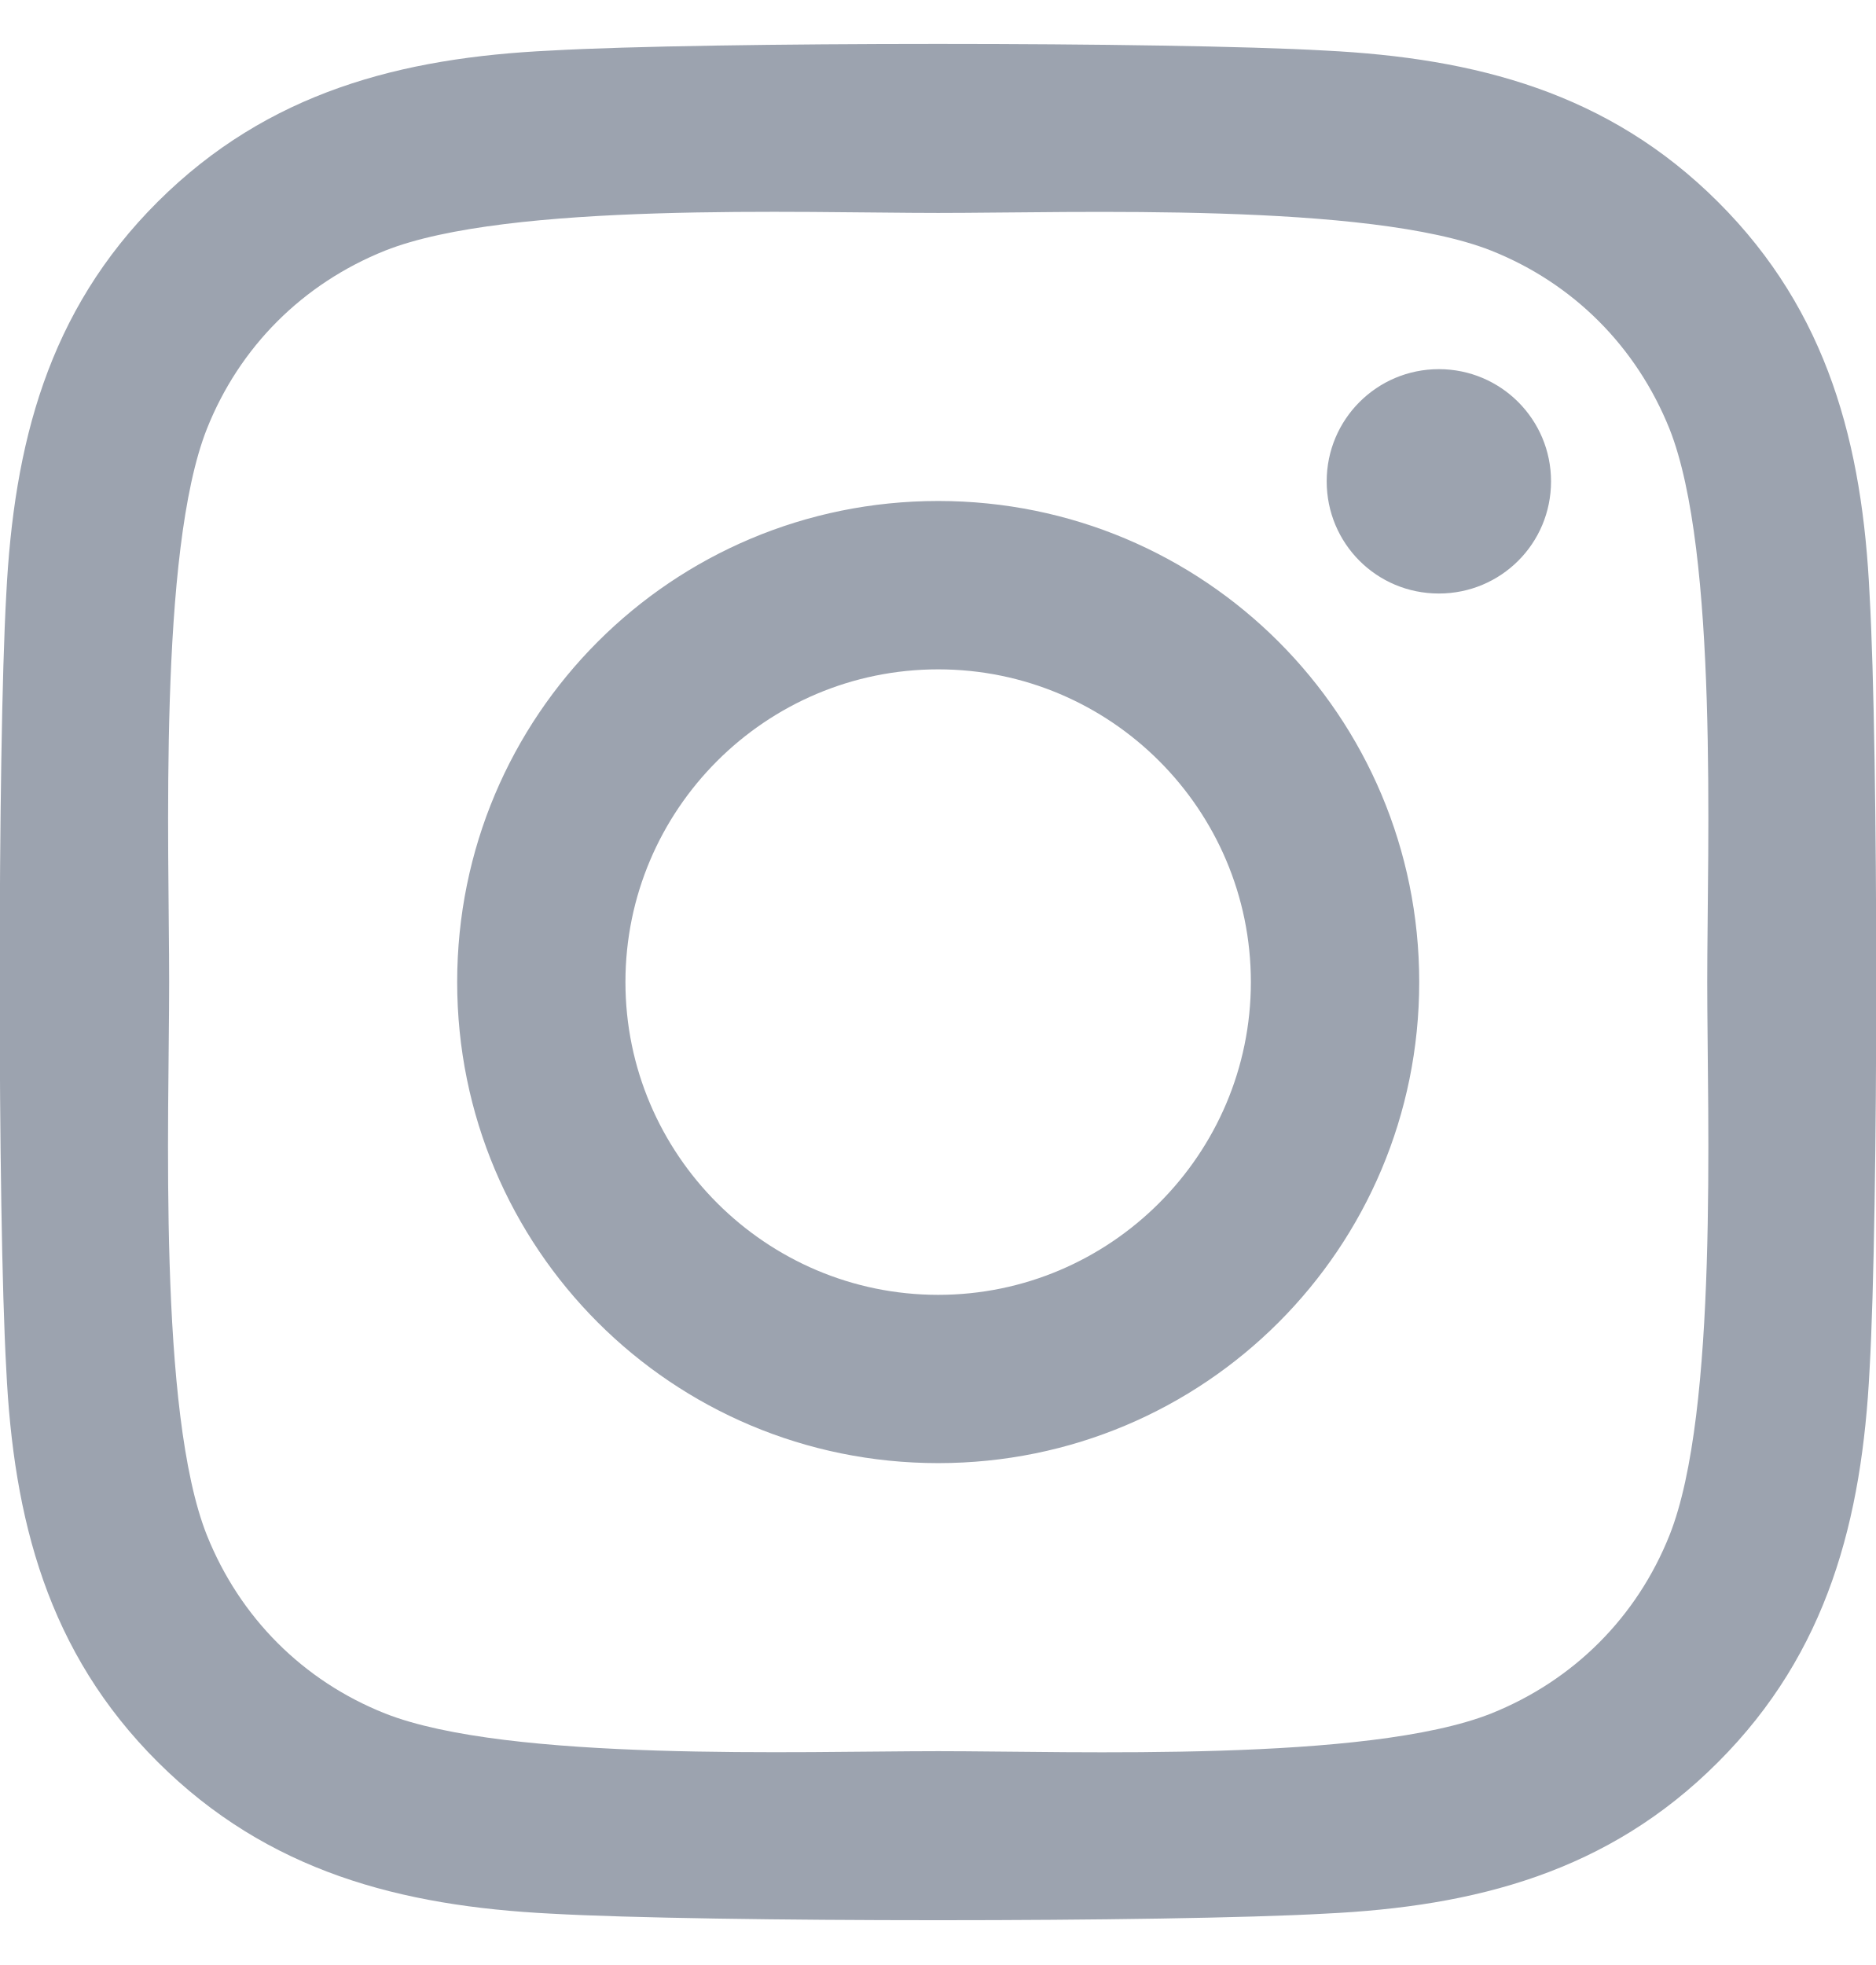
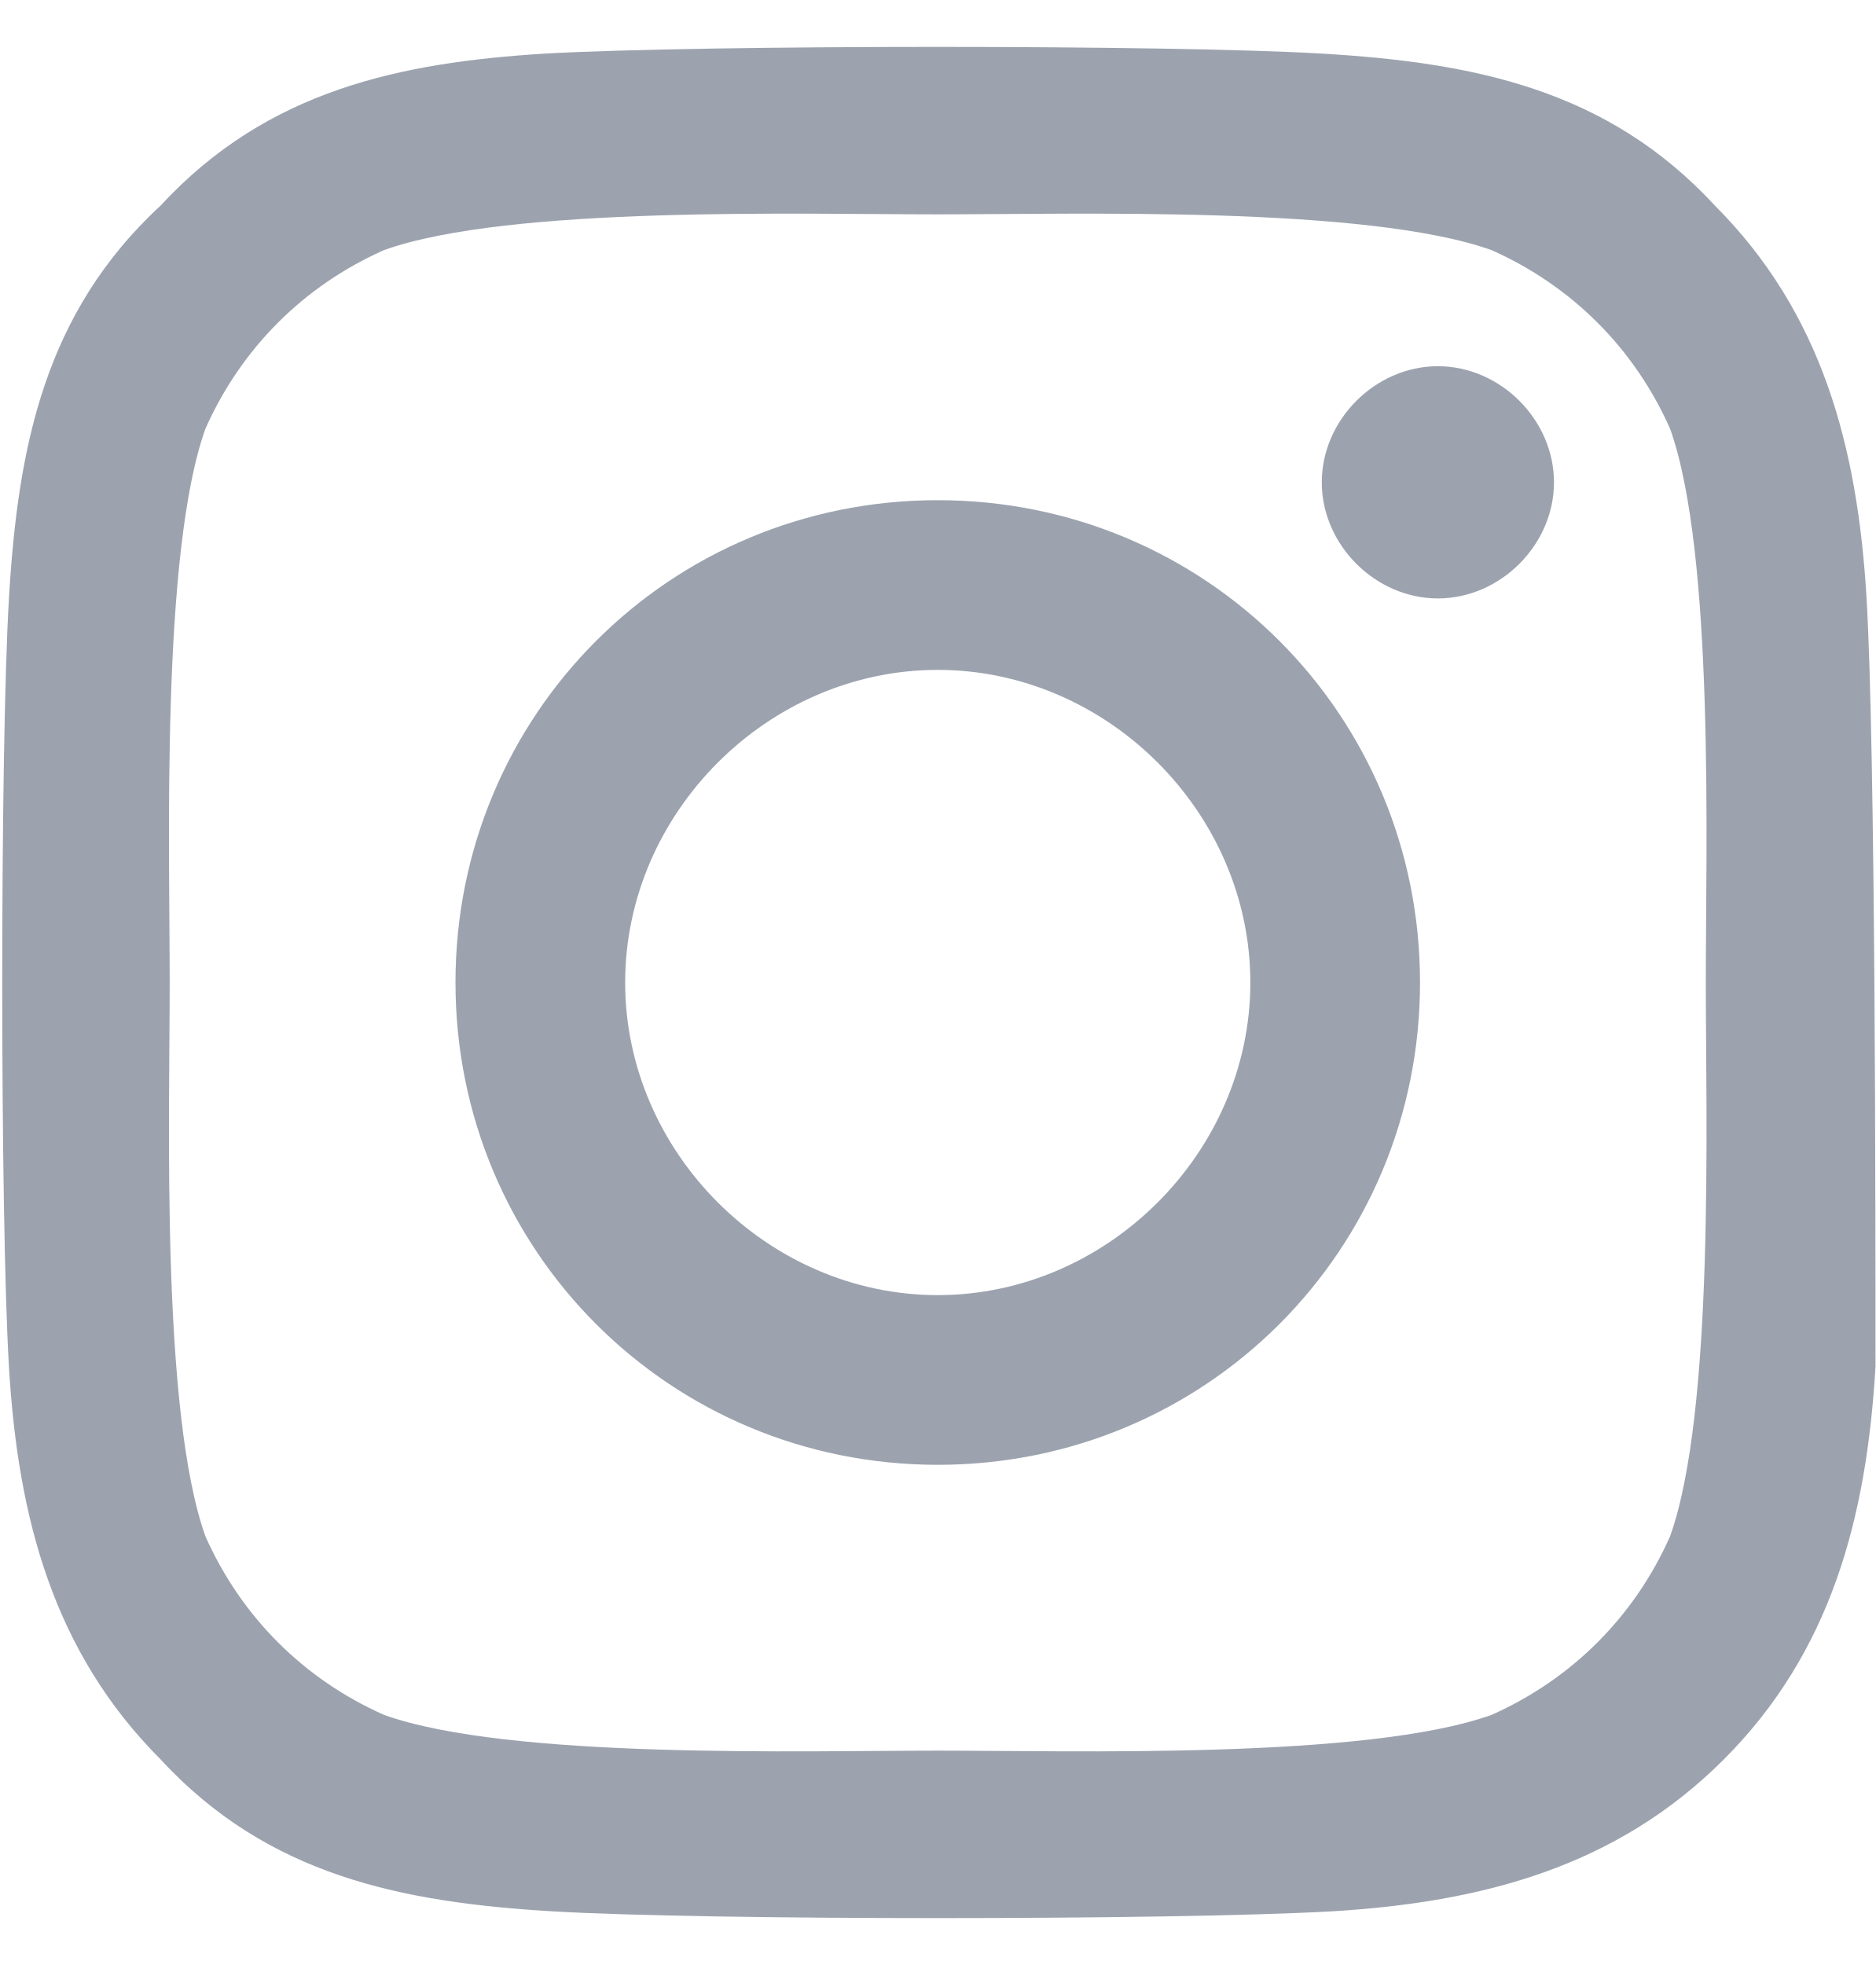
- <svg xmlns="http://www.w3.org/2000/svg" width="21" height="22" viewBox="0 0 21 22" fill="none">
-   <path d="M10.505 5.609C7.523 5.609 5.119 8.014 5.119 10.995C5.119 13.976 7.523 16.381 10.505 16.381C13.486 16.381 15.891 13.976 15.891 10.995C15.891 8.014 13.486 5.609 10.505 5.609ZM10.505 14.497C8.578 14.497 7.003 12.927 7.003 10.995C7.003 9.064 8.573 7.494 10.505 7.494C12.436 7.494 14.006 9.064 14.006 10.995C14.006 12.927 12.431 14.497 10.505 14.497ZM17.367 5.389C17.367 6.087 16.805 6.645 16.111 6.645C15.412 6.645 14.855 6.083 14.855 5.389C14.855 4.695 15.417 4.133 16.111 4.133C16.805 4.133 17.367 4.695 17.367 5.389ZM20.934 6.664C20.855 4.981 20.47 3.491 19.238 2.262C18.009 1.034 16.519 0.65 14.836 0.566C13.101 0.467 7.903 0.467 6.169 0.566C4.491 0.645 3 1.03 1.767 2.258C0.534 3.486 0.155 4.976 0.07 6.659C-0.028 8.394 -0.028 13.592 0.07 15.326C0.15 17.009 0.534 18.5 1.767 19.728C3 20.956 4.486 21.34 6.169 21.425C7.903 21.523 13.101 21.523 14.836 21.425C16.519 21.345 18.009 20.961 19.238 19.728C20.466 18.5 20.85 17.009 20.934 15.326C21.033 13.592 21.033 8.398 20.934 6.664ZM18.694 17.187C18.328 18.106 17.62 18.814 16.697 19.184C15.314 19.733 12.033 19.606 10.505 19.606C8.977 19.606 5.691 19.728 4.312 19.184C3.394 18.819 2.686 18.111 2.316 17.187C1.767 15.805 1.894 12.523 1.894 10.995C1.894 9.467 1.772 6.181 2.316 4.803C2.681 3.884 3.389 3.176 4.312 2.806C5.695 2.258 8.977 2.384 10.505 2.384C12.033 2.384 15.319 2.262 16.697 2.806C17.616 3.172 18.323 3.88 18.694 4.803C19.242 6.186 19.116 9.467 19.116 10.995C19.116 12.523 19.242 15.809 18.694 17.187Z" fill="#9CA3AF" />
+ <svg xmlns="http://www.w3.org/2000/svg" version="1.1" id="Layer_2_1_" x="0px" y="0px" viewBox="0 0 21 22" style="enable-background:new 0 0 21 22;" xml:space="preserve">
+   <style type="text/css">
+ 	.st0{fill:#9CA3AF;}
+ </style>
+   <path class="st0" d="M10.5,5.6c-3,0-5.4,2.4-5.4,5.4c0,3,2.4,5.4,5.4,5.4c3,0,5.4-2.4,5.4-5.4C15.9,8,13.5,5.6,10.5,5.6z M10.5,14.5  C8.6,14.5,7,12.9,7,11c0-1.9,1.6-3.5,3.5-3.5c1.9,0,3.5,1.6,3.5,3.5C14,12.9,12.4,14.5,10.5,14.5z M17.4,5.4c0,0.7-0.6,1.3-1.3,1.3  c-0.7,0-1.3-0.6-1.3-1.3s0.6-1.3,1.3-1.3C16.8,4.1,17.4,4.7,17.4,5.4z M20.9,6.7c-0.1-1.7-0.5-3.2-1.7-4.4C18,1,16.5,0.7,14.8,0.6  c-1.7-0.1-6.9-0.1-8.7,0C4.5,0.7,3,1,1.8,2.3C0.5,3.5,0.2,5,0.1,6.7C0,8.4,0,13.6,0.1,15.3c0.1,1.7,0.5,3.2,1.7,4.4  C3,21,4.5,21.3,6.2,21.4c1.7,0.1,6.9,0.1,8.7,0c1.7-0.1,3.2-0.5,4.4-1.7c1.2-1.2,1.6-2.7,1.7-4.4C21,13.6,21,8.4,20.9,6.7z   M18.7,17.2c-0.4,0.9-1.1,1.6-2,2c-1.4,0.5-4.7,0.4-6.2,0.4c-1.5,0-4.8,0.1-6.2-0.4c-0.9-0.4-1.6-1.1-2-2c-0.5-1.4-0.4-4.7-0.4-6.2  c0-1.5-0.1-4.8,0.4-6.2c0.4-0.9,1.1-1.6,2-2C5.7,2.3,9,2.4,10.5,2.4c1.5,0,4.8-0.1,6.2,0.4c0.9,0.4,1.6,1.1,2,2  c0.5,1.4,0.4,4.7,0.4,6.2C19.1,12.5,19.2,15.8,18.7,17.2z" />
</svg>
